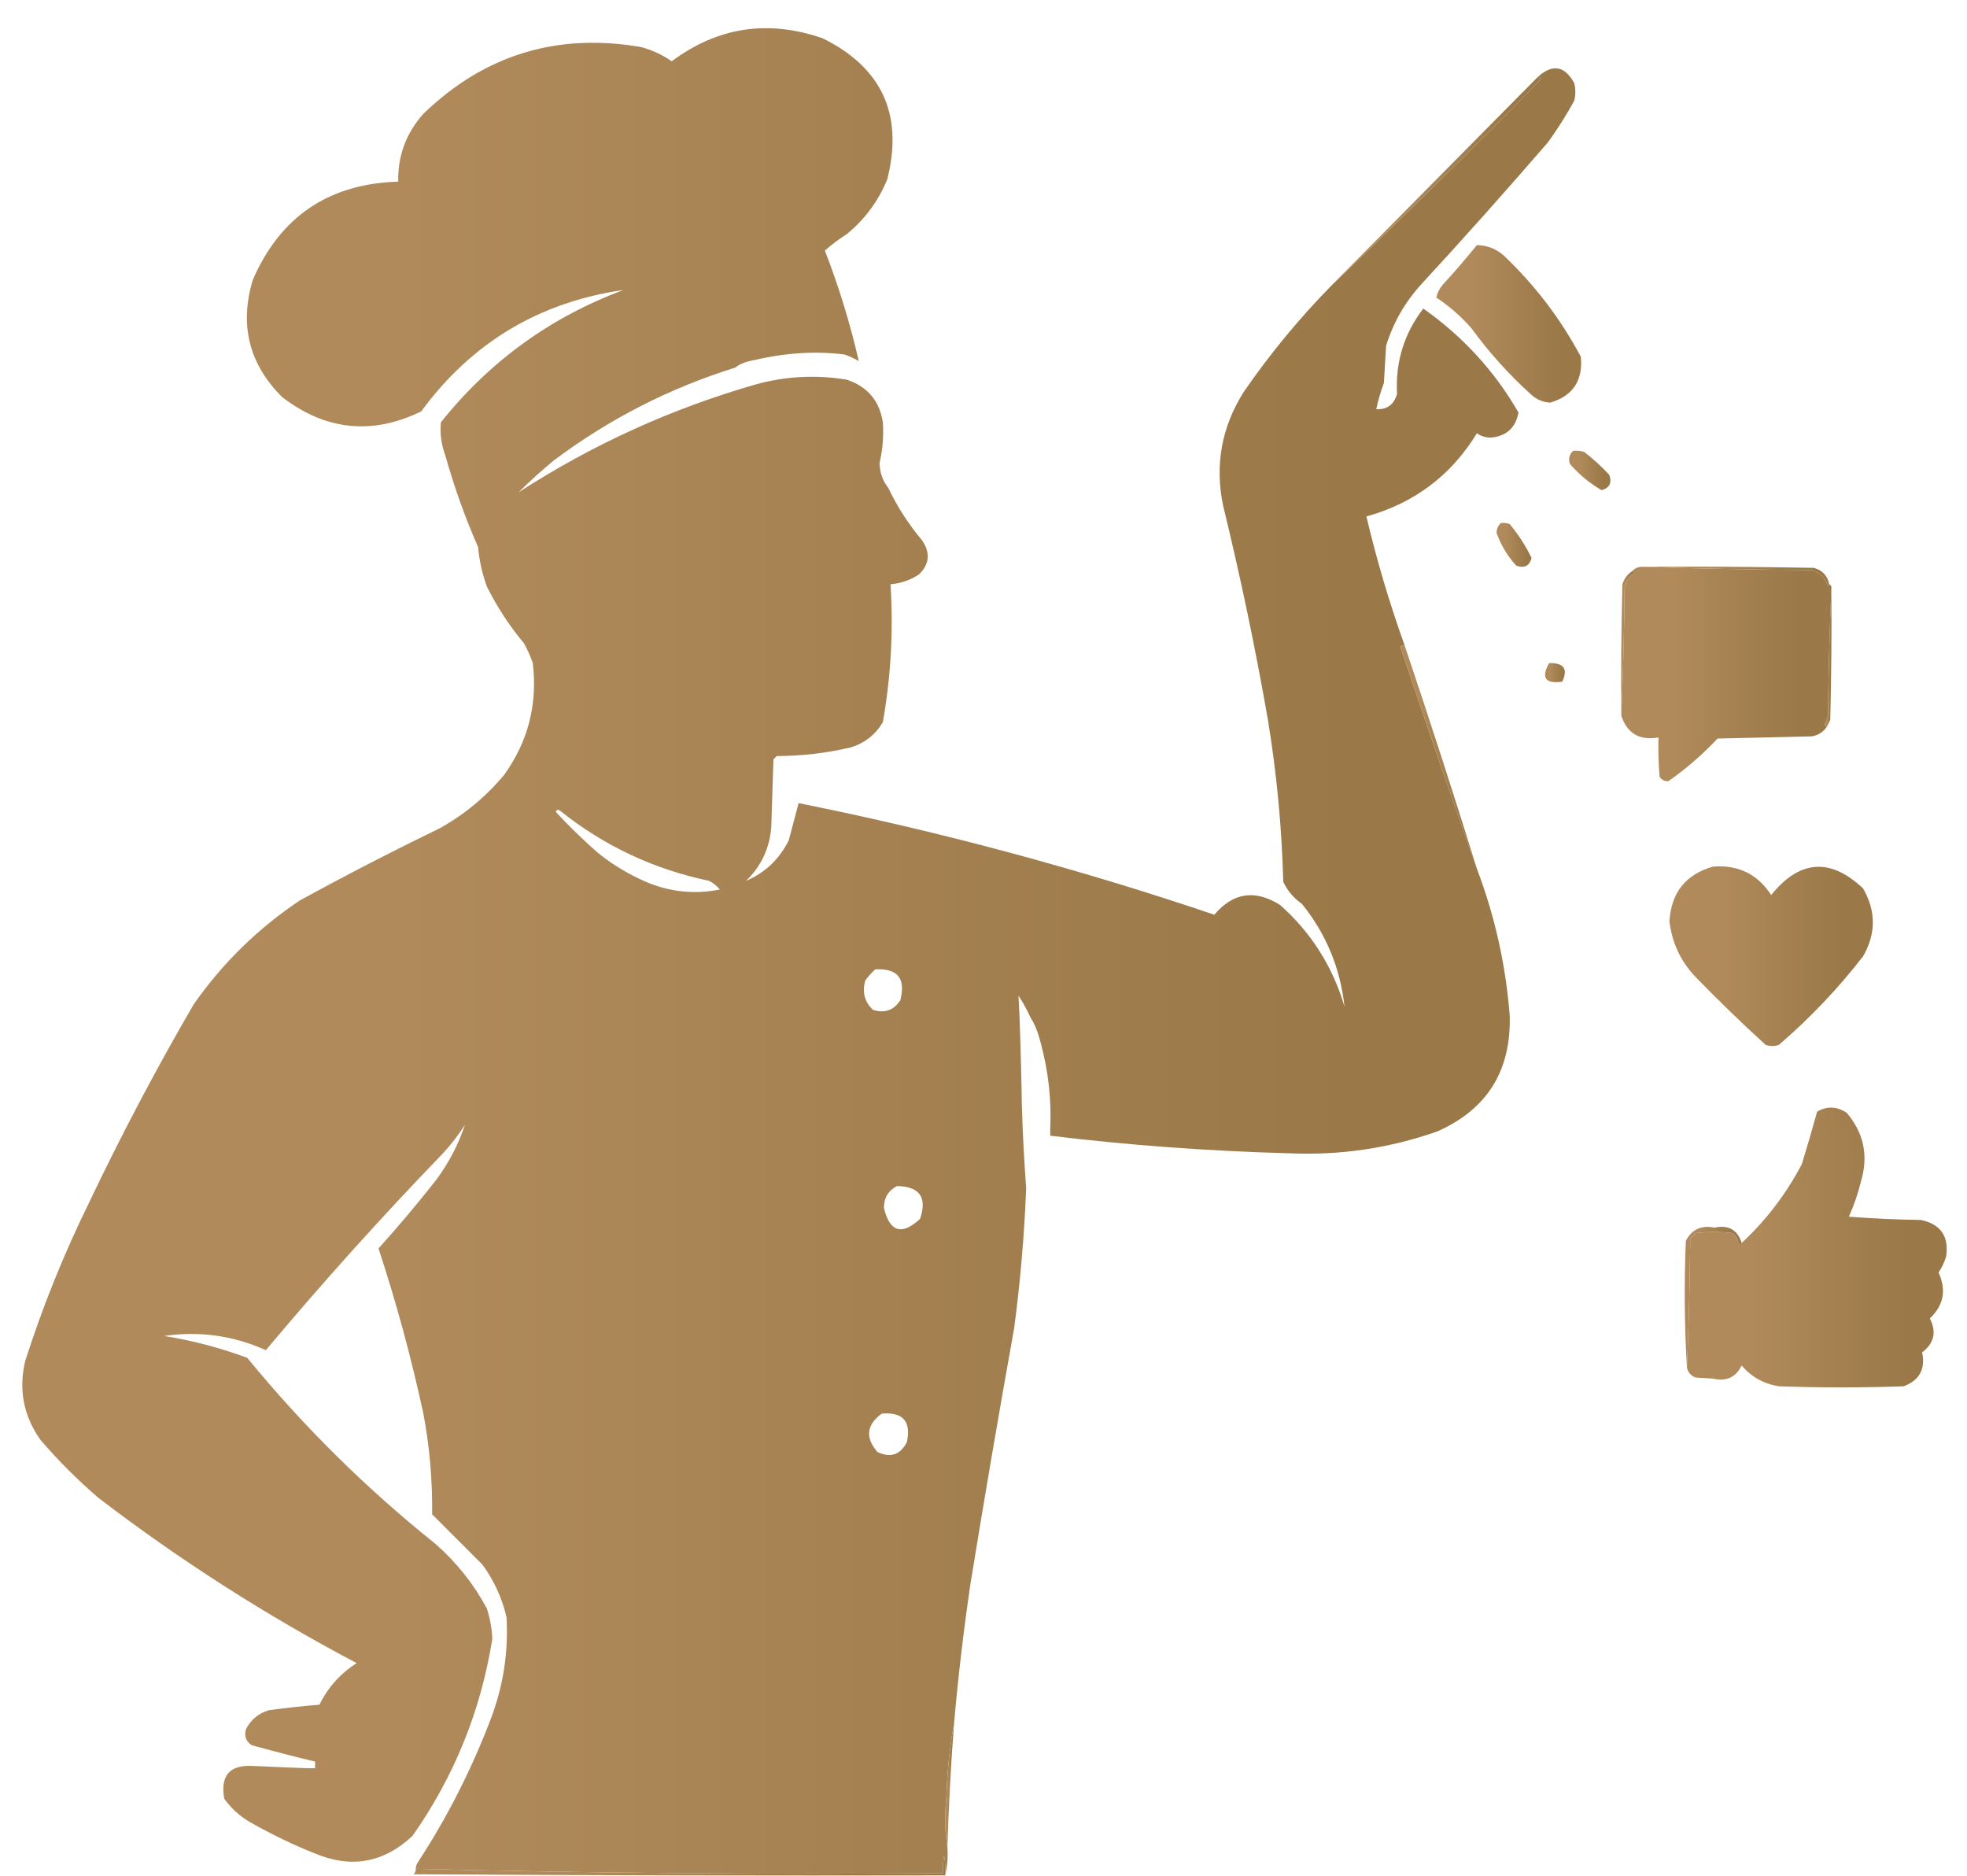
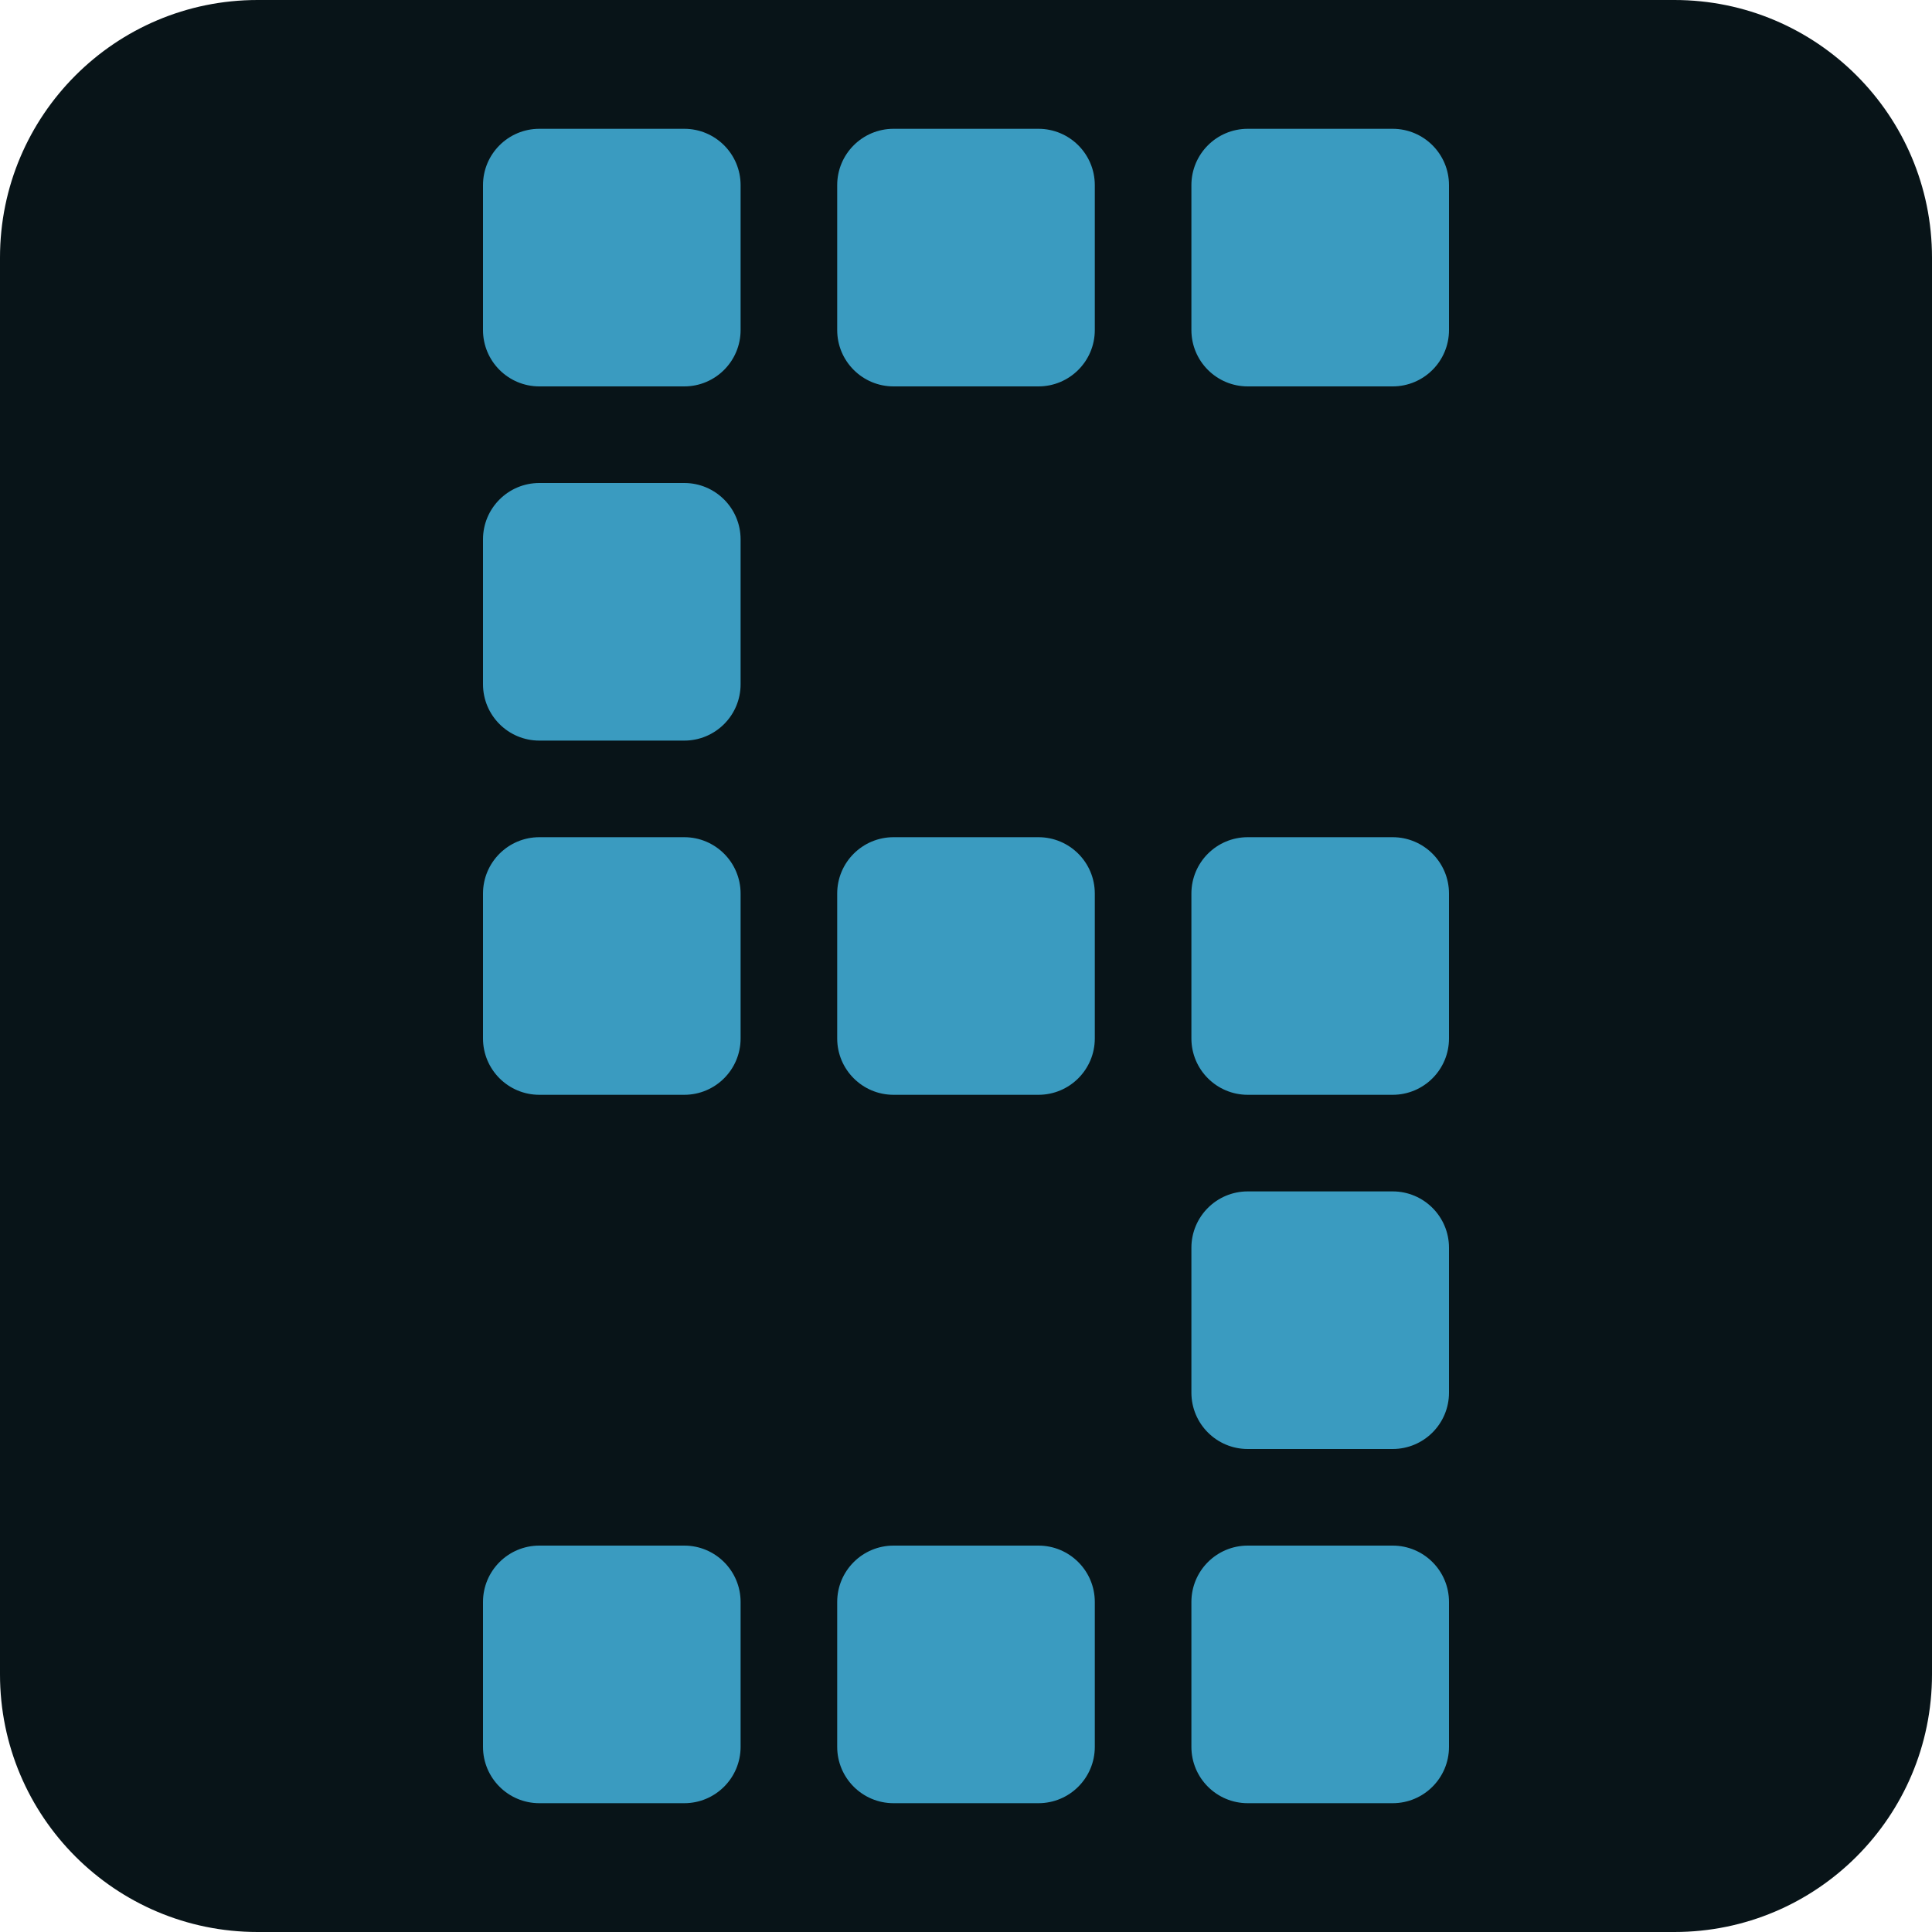
- <svg xmlns="http://www.w3.org/2000/svg" width="899px" height="857px" viewBox="0 0 899 857" version="1.1">
-   <defs>
-     <linearGradient x1="24.128%" y1="55.988%" x2="85.586%" y2="55.988%" id="linearGradient-1">
-       <stop stop-color="#b08a5a" offset="0%" />
-       <stop stop-color="#9a7848" offset="100%" />
-     </linearGradient>
-     <linearGradient x1="24.128%" y1="55.988%" x2="85.586%" y2="55.988%" id="linearGradient-2">
-       <stop stop-color="#b08a5a" offset="0%" />
-       <stop stop-color="#9a7848" offset="100%" />
-     </linearGradient>
-     <linearGradient x1="24.128%" y1="55.988%" x2="85.586%" y2="55.988%" id="linearGradient-3">
-       <stop stop-color="#b08a5a" offset="0%" />
-       <stop stop-color="#9a7848" offset="100%" />
-     </linearGradient>
-     <linearGradient x1="24.128%" y1="55.988%" x2="85.586%" y2="55.988%" id="linearGradient-4">
-       <stop stop-color="#b08a5a" offset="0%" />
-       <stop stop-color="#9a7848" offset="100%" />
-     </linearGradient>
-     <linearGradient x1="24.128%" y1="55.988%" x2="85.586%" y2="55.988%" id="linearGradient-5">
-       <stop stop-color="#b08a5a" offset="0%" />
-       <stop stop-color="#9a7848" offset="100%" />
-     </linearGradient>
-     <linearGradient x1="24.128%" y1="55.988%" x2="85.586%" y2="55.988%" id="linearGradient-6">
-       <stop stop-color="#b08a5a" offset="0%" />
-       <stop stop-color="#9a7848" offset="100%" />
-     </linearGradient>
-     <linearGradient x1="24.128%" y1="55.988%" x2="85.586%" y2="55.988%" id="linearGradient-7">
-       <stop stop-color="#b08a5a" offset="0%" />
-       <stop stop-color="#9a7848" offset="100%" />
-     </linearGradient>
-     <linearGradient x1="24.128%" y1="55.988%" x2="85.586%" y2="55.988%" id="linearGradient-8">
-       <stop stop-color="#b08a5a" offset="0%" />
-       <stop stop-color="#9a7848" offset="100%" />
-     </linearGradient>
-     <linearGradient x1="24.128%" y1="55.988%" x2="85.586%" y2="55.988%" id="linearGradient-9">
-       <stop stop-color="#b08a5a" offset="0%" />
-       <stop stop-color="#9a7848" offset="100%" />
-     </linearGradient>
-     <linearGradient x1="24.128%" y1="55.988%" x2="85.586%" y2="55.988%" id="linearGradient-10">
-       <stop stop-color="#b08a5a" offset="0%" />
-       <stop stop-color="#9a7848" offset="100%" />
-     </linearGradient>
-     <linearGradient x1="24.128%" y1="55.988%" x2="85.586%" y2="55.988%" id="linearGradient-11">
-       <stop stop-color="#b08a5a" offset="0%" />
-       <stop stop-color="#9a7848" offset="100%" />
-     </linearGradient>
-     <linearGradient x1="24.128%" y1="55.988%" x2="85.586%" y2="55.988%" id="linearGradient-12">
-       <stop stop-color="#b08a5a" offset="0%" />
-       <stop stop-color="#9a7848" offset="100%" />
-     </linearGradient>
-     <linearGradient x1="24.128%" y1="55.988%" x2="85.586%" y2="55.988%" id="linearGradient-13">
-       <stop stop-color="#b08a5a" offset="0%" />
-       <stop stop-color="#9a7848" offset="100%" />
-     </linearGradient>
-     <linearGradient x1="24.128%" y1="55.988%" x2="85.586%" y2="55.988%" id="linearGradient-14">
-       <stop stop-color="#b08a5a" offset="0%" />
-       <stop stop-color="#9a7848" offset="100%" />
-     </linearGradient>
-     <linearGradient x1="24.128%" y1="55.988%" x2="85.586%" y2="55.988%" id="linearGradient-15">
-       <stop stop-color="#b08a5a" offset="0%" />
-       <stop stop-color="#9a7848" offset="100%" />
-     </linearGradient>
-     <linearGradient x1="24.128%" y1="55.988%" x2="85.586%" y2="55.988%" id="linearGradient-16">
-       <stop stop-color="#b08a5a" offset="0%" />
-       <stop stop-color="#9a7848" offset="100%" />
-     </linearGradient>
-   </defs>
-   <g id="Page-1" stroke="none" stroke-width="1" fill="none" fill-rule="evenodd">
-     <path d="M376,17.5 C403.157,30.938 412.99,52.438 405.5,82 C401.427,91.903 395.26,100.236 387,107 C383.423,109.276 380.09,111.776 377,114.5 C383.407,131.048 388.574,147.881 392.5,165 C390.334,163.769 388.167,162.769 386,162 C372.916,160.349 359.249,161.182 345,164.5 C341.098,165.149 338.098,166.315 336,168 C305.872,177.397 278.205,191.564 253,210.5 C247.405,215.116 242.071,219.95 237,225 C270.769,203.12 307.102,186.62 346,175.5 C359.535,171.873 373.201,171.207 387,173.5 C396.484,176.649 401.984,183.149 403.5,193 C403.924,199.224 403.424,205.391 402,211.5 C402.066,215.868 403.399,219.702 406,223 C410.129,231.637 415.296,239.637 421.5,247 C425.304,252.717 424.804,257.884 420,262.5 C416.026,265.102 411.693,266.602 407,267 C408.355,288.124 407.188,309.124 403.5,330 C400.183,335.641 395.349,339.474 389,341.5 C377.828,344.146 366.495,345.48 355,345.5 L353.5,347 L352.5,378 C351.728,387.668 347.895,395.835 341,402.5 C349.635,398.872 356.135,392.706 360.5,384 C362.001,378.315 363.501,372.649 365,367 C429.436,379.942 492.769,396.942 555,418 C563.556,407.878 573.556,406.378 585,413.5 C599.202,426.074 609.035,441.574 614.5,460 C612.582,442.407 606.082,426.74 595,413 C591.311,410.471 588.478,407.138 586.5,403 C585.853,378.176 583.52,353.51 579.5,329 C573.751,296.087 566.918,263.42 559,231 C555.155,212.426 558.322,195.092 568.5,179 C580.587,161.49 594.087,145.157 609,130 C640.633,99.873 672.133,68.873 703.5,37 C704.192,36.063 704.025,35.397 703,35 C709.677,29.101 715.177,30.101 719.5,38 C720.167,40.667 720.167,43.333 719.5,46 C715.895,52.6 711.895,58.934 707.5,65 C688.538,86.964 669.204,108.631 649.5,130 C642.102,138.127 636.769,147.46 633.5,158 L632.5,175 C631.037,178.923 629.87,182.923 629,187 C633.948,187.233 637.115,184.899 638.5,180 C637.718,165.443 641.718,152.443 650.5,141 C668.607,153.763 683.107,169.597 694,188.5 C692.695,195.633 688.362,199.466 681,200 C678.811,199.906 676.811,199.239 675,198 C663.219,217.269 646.385,229.936 624.5,236 C629.198,255.935 635.032,275.601 642,295 C641.261,294.869 640.594,295.036 640,295.5 C651.564,330.045 663.23,363.878 675,397 C683.17,418.506 688.17,440.839 690,464 C690.742,489.207 679.742,506.874 657,517 C634.885,524.787 612.052,528.12 588.5,527 C552.202,526.017 516.036,523.35 480,519 L480,516 C480.643,502.626 479.143,489.293 475.5,476 C474.326,471.497 472.826,467.83 471,465 C469.462,461.601 467.629,458.267 465.5,455 C465.807,459.878 466.107,467.949 466.357,476.17 L466.416,478.171 C466.423,478.393 466.43,478.615 466.436,478.837 L466.472,480.077 L466.5,481.088 C466.51,481.424 466.519,481.76 466.528,482.094 L466.555,483.094 C466.816,492.73 466.989,501.354 466.999,503.772 L467,504 L467,504 C467.375,517.174 468.041,530.174 469,543 C468.159,564.412 466.326,585.745 463.5,607 C456.509,645.948 449.842,684.948 443.5,724 C440.363,745.41 437.863,766.743 436,788 C434.16,797.247 432.993,808.58 432.5,822 C431.678,829.512 431.845,836.845 433,844 C433.318,848.532 432.985,852.866 432,857 C432.165,853.982 431.998,850.982 431.5,848 C431.003,850.646 430.836,853.313 431,856 C350.454,856.659 270.12,855.993 190,854 C190.057,852.891 190.39,851.891 191,851 C204.515,830.305 215.682,808.305 224.5,785 C230.077,770.123 232.41,754.79 231.5,739 C229.449,730.232 225.782,722.232 220.5,715 L214.335,708.835 C213.309,707.809 212.285,706.785 211.261,705.761 L202.074,696.574 C200.547,695.047 199.023,693.523 197.5,692 C197.693,676.523 196.359,661.19 193.5,646 C187.994,620.476 181.161,595.309 173,570.5 C182.196,560.304 191.029,549.804 199.5,539 C205.225,531.211 209.558,522.878 212.5,514 C209.55,518.618 206.216,522.952 202.5,527 C174.389,556.105 147.389,586.105 121.5,617 C106.704,610.334 91.204,608.167 75,610.5 C88.001,612.584 100.668,615.917 113,620.5 C138.702,651.869 167.369,680.203 199,705.5 C208.637,713.966 216.471,723.8 222.5,735 C223.973,739.557 224.806,744.223 225,749 C219.745,781.838 207.578,811.838 188.5,839 C175.341,851.266 160.508,853.933 144,847 C134.227,843.157 124.227,838.324 114,832.5 C109.421,829.798 105.588,826.298 102.5,822 C100.604,811.414 104.937,806.414 115.5,807 C116.855,807.022 122.72,807.308 128.795,807.576 L129.755,807.618 L130.134,807.634 L130.134,807.634 L131.267,807.683 C137.296,807.939 142.956,808.138 144,808 L144,805 C134.544,802.727 124.878,800.227 115,797.5 C112.293,795.636 111.459,793.136 112.5,790 C114.815,785.683 118.315,782.85 123,781.5 C130.63,780.475 138.297,779.641 146,779 C149.899,771.1 155.566,764.767 163,760 C121.462,738.077 82.129,712.91 45,684.5 C35.5,676.333 26.667,667.5 18.5,658 C10.764,647.055 8.431,635.055 11.5,622 C19.4,597.303 29.067,573.303 40.5,550 C55.291,518.917 71.291,488.583 88.5,459 C101.709,440.124 117.876,424.29 137,411.5 C158.051,399.974 179.384,388.974 201,378.5 C212.342,372.159 222.175,363.992 230.5,354 C241.424,338.724 245.757,321.724 243.5,303 C242.441,299.882 241.108,296.882 239.5,294 C232.838,286.017 227.172,277.35 222.5,268 C220.401,262.174 219.068,256.174 218.5,250 C212.511,236.369 207.511,222.369 203.5,208 C201.694,203.122 201.027,198.122 201.5,193 C223.747,165.126 251.58,144.96 285,132.5 C246.421,138.077 215.588,156.577 192.5,188 C170.099,198.904 148.932,196.737 129,181.5 C113.85,166.433 109.35,148.6 115.5,128 C128.03,99.001 150.196,84.001 182,83 C181.781,71.157 185.614,60.823 193.5,52 C221.413,25.058 254.58,14.892 293,21.5 C298.058,22.863 302.724,25.029 307,28 C328.015,12.354 351.015,8.854 376,17.5 Z M414.5,659 C416.49,649.491 412.657,645.158 403,646 C396.011,651.112 395.344,656.945 401,663.5 C406.96,666.368 411.46,664.868 414.5,659 Z M410,542 C405.974,544.044 403.974,547.377 404,552 C406.636,563.035 412.136,564.701 420.5,557 C423.849,547.184 420.349,542.184 410,542 Z M411.5,457 C414.033,447.057 410.2,442.39 400,443 C398.366,444.472 396.866,446.138 395.5,448 C393.966,453.34 395.133,457.84 399,461.5 C404.437,463.155 408.603,461.655 411.5,457 Z M254,371 C259.996,377.469 266.329,383.635 273,389.5 C278.827,394.25 285.16,398.25 292,401.5 C303.853,407.342 316.186,409.009 329,406.5 C327.622,404.787 325.955,403.453 324,402.5 C298.716,397.189 276.05,386.523 256,370.5 C255.063,369.808 254.397,369.975 254,371 Z" id="Combined-Shape" fill="url(#linearGradient-1)" />
-     <path d="M675,112 C679.513,112.088 683.513,113.588 687,116.5 C701.38,130.111 713.213,145.611 722.5,163 C723.549,173.921 718.883,180.921 708.5,184 C705.267,183.8 702.433,182.633 700,180.5 C689.723,171.229 680.557,161.062 672.5,150 C667.759,144.588 662.426,139.921 656.5,136 C656.898,133.869 657.898,131.869 659.5,130 C664.899,124.108 670.066,118.108 675,112 Z" id="Path" fill="url(#linearGradient-2)" />
-     <path d="M703,35 C704.025,35.397 704.192,36.063 703.5,37 C672.133,68.873 640.633,99.873 609,130 C640.333,98.333 671.667,66.667 703,35 Z" id="Path" fill="url(#linearGradient-3)" />
-     <path d="M719,206 C720.699,205.84 722.366,206.006 724,206.5 C728.117,209.65 731.951,213.15 735.5,217 C736.816,220.628 735.649,222.961 732,224 C726.522,220.835 721.688,216.835 717.5,212 C716.752,209.66 717.252,207.66 719,206 Z" id="Path" fill="url(#linearGradient-4)" />
-     <path d="M686,239 C687.373,238.843 688.707,239.01 690,239.5 C693.971,244.28 697.304,249.447 700,255 C699.014,258.647 696.681,259.814 693,258.5 C688.968,254.101 685.968,249.101 684,243.5 C684.019,241.667 684.685,240.167 686,239 Z" id="Path" fill="url(#linearGradient-5)" />
-     <path d="M750,259 C776.335,258.833 802.669,259 829,259.5 C832.918,260.583 835.252,263.083 836,267 C836.065,267.438 835.899,267.772 835.5,268 C834.333,264.167 831.833,261.667 828,260.5 C801.83,260.332 775.83,259.832 750,259 Z" id="Path" fill="url(#linearGradient-6)" />
-     <path d="M750,259 C775.83,259.832 801.83,260.332 828,260.5 C831.833,261.667 834.333,264.167 835.5,268 C835.899,267.772 836.065,267.438 836,267 C836.838,267.342 837.172,268.008 837,269 C836.168,288.162 835.668,307.496 835.5,327 C835.098,328.372 834.598,329.705 834,331 C834.124,331.607 834.457,331.94 835,332 C833.38,334.484 831.047,335.984 828,336.5 C813.667,336.833 799.333,337.167 785,337.5 C778.084,344.844 770.584,351.344 762.5,357 C760.789,357.061 759.456,356.394 758.5,355 C758.001,349.009 757.834,343.009 758,337 C749.296,338.491 743.629,335.158 741,327 C741.832,307.838 742.332,288.504 742.5,269 C743.106,265.952 744.606,263.452 747,261.5 C746.772,261.101 746.438,260.935 746,261 C747.014,259.826 748.347,259.16 750,259 Z" id="Path" fill="url(#linearGradient-7)" />
-     <path d="M837,269 C837.167,289.003 837,309.003 836.5,329 C835.987,330.027 835.487,331.027 835,332 C834.457,331.94 834.124,331.607 834,331 C834.598,329.705 835.098,328.372 835.5,327 C835.668,307.496 836.168,288.162 837,269 Z" id="Path" fill="url(#linearGradient-8)" />
-     <path d="M746,261 C746.438,260.935 746.772,261.101 747,261.5 C744.606,263.452 743.106,265.952 742.5,269 C742.332,288.504 741.832,307.838 741,327 C740.833,306.997 741,286.997 741.5,267 C742.292,264.394 743.792,262.394 746,261 Z" id="Path" fill="url(#linearGradient-9)" />
-     <path d="M708,303 C714.751,302.88 716.751,305.714 714,311.5 C706.249,312.591 704.249,309.758 708,303 Z" id="Path" fill="url(#linearGradient-10)" />
-     <path d="M642,295 C653.407,328.888 664.407,362.888 675,397 C663.23,363.878 651.564,330.045 640,295.5 C640.594,295.036 641.261,294.869 642,295 Z" id="Path" fill="url(#linearGradient-11)" />
-     <path d="M783,396 C794.465,395.15 803.299,399.483 809.5,409 C822.535,392.867 836.535,391.867 851.5,406 C857.449,416.306 857.449,426.639 851.5,437 C840.072,451.763 827.239,465.263 813,477.5 C811,478.167 809,478.167 807,477.5 C795.863,467.363 785.029,456.863 774.5,446 C767.958,438.916 764.125,430.582 763,421 C763.818,407.861 770.484,399.528 783,396 Z" id="Path" fill="url(#linearGradient-12)" />
-     <path d="M771,625 C771.832,605.504 772.332,585.838 772.5,566 C773.333,565.167 774.167,564.333 775,563.5 C780.667,562.833 786.333,562.833 792,563.5 C793.393,564.671 794.227,566.171 794.5,568 C795.19,569.238 795.69,569.238 796,568 C807.165,557.651 816.331,545.651 823.5,532 C825.959,524.038 828.293,516.038 830.5,508 C834.987,505.364 839.487,505.531 844,508.5 C851.881,517.742 854.048,528.242 850.5,540 C849.164,545.509 847.33,550.843 845,556 C855.985,556.832 866.985,557.332 878,557.5 C886.939,559.44 890.773,564.94 889.5,574 C888.727,576.711 887.56,579.211 886,581.5 C889.668,589.536 888.335,596.536 882,602.5 C885.179,608.602 884.012,613.768 878.5,618 C880.075,625.69 877.241,630.857 870,633.5 C851,634.167 832,634.167 813,633.5 C806.147,632.408 800.48,629.241 796,624 C793.387,629.39 789.054,631.39 783,630 C780.333,629.833 777.667,629.667 775,629.5 C772.856,628.708 771.523,627.208 771,625 Z" id="Path" fill="url(#linearGradient-13)" />
-     <path d="M796,568 C795.69,569.238 795.19,569.238 794.5,568 C794.227,566.171 793.393,564.671 792,563.5 C786.333,562.833 780.667,562.833 775,563.5 C774.167,564.333 773.333,565.167 772.5,566 C772.332,585.838 771.832,605.504 771,625 C769.847,605.74 769.68,586.407 770.5,567 C773.263,561.787 777.597,559.787 783.5,561 C789.939,559.629 794.106,561.962 796,568 Z" id="Path" fill="url(#linearGradient-14)" />
-     <path d="M436,788 C434.585,806.643 433.585,825.31 433,844 C431.845,836.845 431.678,829.512 432.5,822 C432.993,808.58 434.16,797.247 436,788 Z" id="Path" fill="url(#linearGradient-15)" />
-     <path d="M432,857 C350.999,857.167 269.999,857 189,856.5 C189.752,855.829 190.086,854.996 190,854 C270.12,855.993 350.454,856.659 431,856 C430.836,853.313 431.003,850.646 431.5,848 C431.998,850.982 432.165,853.982 432,857 Z" id="Path" fill="url(#linearGradient-16)" />
-   </g>
+ <svg xmlns="http://www.w3.org/2000/svg" viewBox="0 0 120 120">
+   <rect width="120" height="120" rx="16" fill="#081418" />
+   <rect x="30" y="8" width="16" height="16" rx="3.5" fill="#3A9BC0" />
+   <rect x="52" y="8" width="16" height="16" rx="3.5" fill="#3A9BC0" />
+   <rect x="74" y="8" width="16" height="16" rx="3.5" fill="#3A9BC0" />
+   <rect x="30" y="30" width="16" height="16" rx="3.5" fill="#3A9BC0" />
+   <rect x="30" y="52" width="16" height="16" rx="3.5" fill="#3A9BC0" />
+   <rect x="52" y="52" width="16" height="16" rx="3.5" fill="#3A9BC0" />
+   <rect x="74" y="52" width="16" height="16" rx="3.5" fill="#3A9BC0" />
+   <rect x="74" y="74" width="16" height="16" rx="3.5" fill="#3A9BC0" />
+   <rect x="30" y="96" width="16" height="16" rx="3.5" fill="#3A9BC0" />
+   <rect x="52" y="96" width="16" height="16" rx="3.5" fill="#3A9BC0" />
+   <rect x="74" y="96" width="16" height="16" rx="3.5" fill="#3A9BC0" />
</svg>
